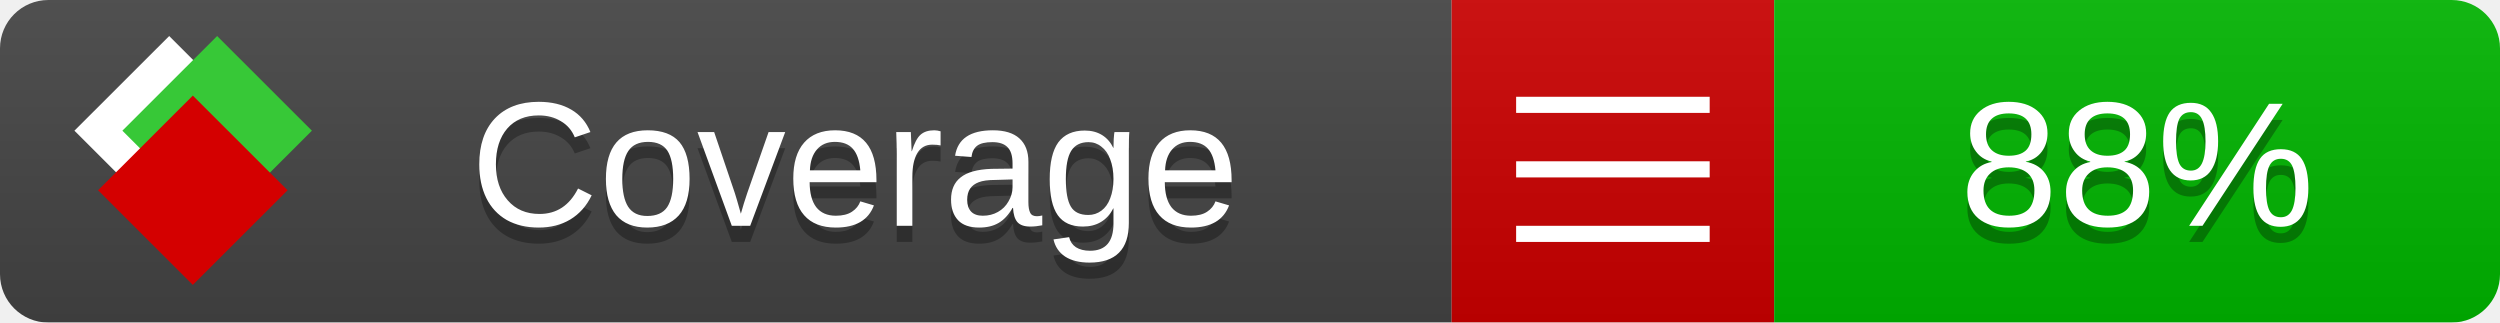
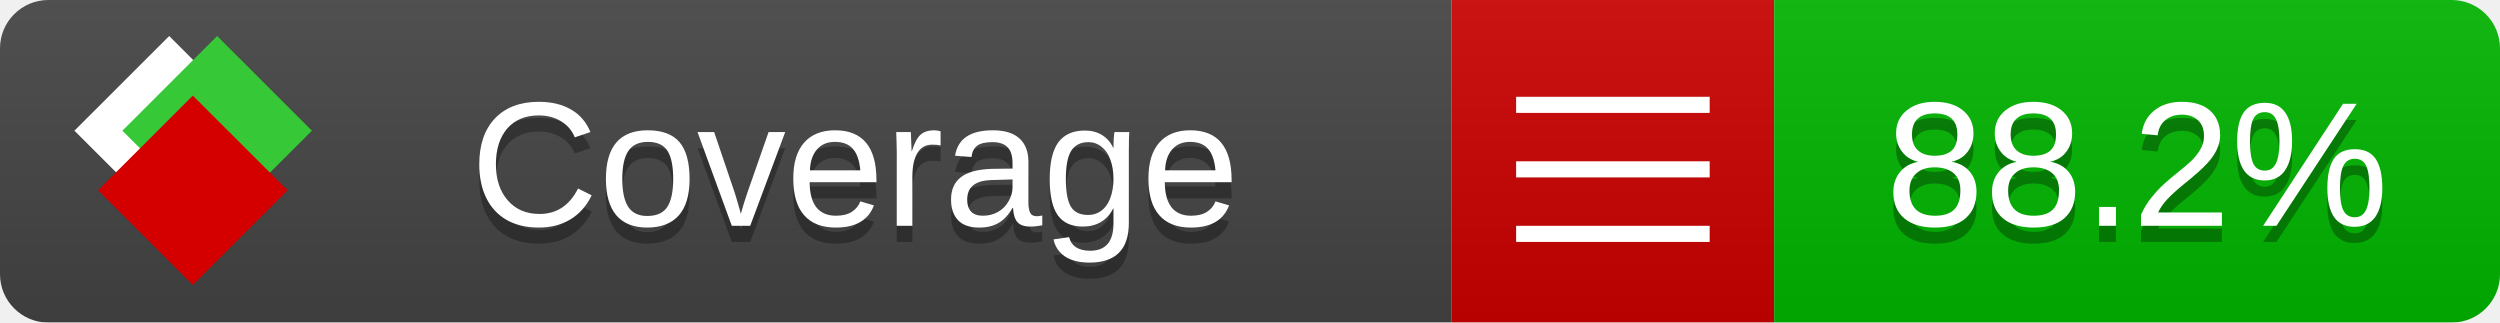
<svg xmlns="http://www.w3.org/2000/svg" xmlns:xlink="http://www.w3.org/1999/xlink" width="155" height="20">
  <style type="text/css">
          
            @keyframes fade1 {
                0% { visibility: visible; opacity: 1; }
               23% { visibility: visible; opacity: 1; }
               25% { visibility: hidden; opacity: 0; }
               48% { visibility: hidden; opacity: 0; }
               50% { visibility: hidden; opacity: 0; }
               73% { visibility: hidden; opacity: 0; }
               75% { visibility: hidden; opacity: 0; }
               98% { visibility: hidden; opacity: 0; }
              100% { visibility: visible; opacity: 1; }
            }
            @keyframes fade2 {
                0% { visibility: hidden; opacity: 0; }
               23% { visibility: hidden; opacity: 0; }
               25% { visibility: visible; opacity: 1; }
               48% { visibility: visible; opacity: 1; }
               50% { visibility: hidden; opacity: 0; }
               73% { visibility: hidden; opacity: 0; }
               75% { visibility: hidden; opacity: 0; }
               98% { visibility: hidden; opacity: 0; }
              100% { visibility: hidden; opacity: 0; }
            }
            @keyframes fade3 {
                0% { visibility: hidden; opacity: 0; }
               23% { visibility: hidden; opacity: 0; }
               25% { visibility: hidden; opacity: 0; }
               48% { visibility: hidden; opacity: 0; }
               50% { visibility: visible; opacity: 1; }
               73% { visibility: visible; opacity: 1; }
               75% { visibility: hidden; opacity: 0; }
               98% { visibility: hidden; opacity: 0; }
              100% { visibility: hidden; opacity: 0; }
            }
            @keyframes fade4 {
                0% { visibility: hidden; opacity: 0; }
               23% { visibility: hidden; opacity: 0; }
               25% { visibility: hidden; opacity: 0; }
               48% { visibility: hidden; opacity: 0; }
               50% { visibility: hidden; opacity: 0; }
               73% { visibility: hidden; opacity: 0; }
               75% { visibility: visible; opacity: 1; }
               98% { visibility: visible; opacity: 1; }
              100% { visibility: hidden; opacity: 0; }
            }
            .linecoverage {
                animation-duration: 15s;
                animation-name: fade1;
                animation-iteration-count: infinite;
            }
            .branchcoverage {
                animation-duration: 15s;
                animation-name: fade2;
                animation-iteration-count: infinite;
            }
            .methodcoverage {
                animation-duration: 15s;
                animation-name: fade3;
                animation-iteration-count: infinite;
            }
            .fullmethodcoverage {
                animation-duration: 15s;
                animation-name: fade4;
                animation-iteration-count: infinite;
            }
          
    </style>
  <defs>
    <linearGradient id="gradient" x2="0" y2="100%">
      <stop offset="0" stop-color="#bbb" stop-opacity=".1" />
      <stop offset="1" stop-opacity=".1" />
    </linearGradient>
    <linearGradient id="c">
      <stop offset="0" stop-color="#d40000" />
      <stop offset="1" stop-color="#ff2a2a" />
    </linearGradient>
    <linearGradient id="a">
      <stop offset="0" stop-color="#e0e0de" />
      <stop offset="1" stop-color="#fff" />
    </linearGradient>
    <linearGradient id="b">
      <stop offset="0" stop-color="#37c837" />
      <stop offset="1" stop-color="#217821" />
    </linearGradient>
    <linearGradient xlink:href="#a" id="e" x1="106.44" x2="69.96" y1="-11.96" y2="-46.84" gradientTransform="matrix(-.8426 -.00045 -.00045 -.8426 -94.27 -75.82)" gradientUnits="userSpaceOnUse" />
    <linearGradient xlink:href="#b" id="f" x1="56.19" x2="77.97" y1="-23.45" y2="10.62" gradientTransform="matrix(.8426 .00045 .00045 .8426 94.27 75.82)" gradientUnits="userSpaceOnUse" />
    <linearGradient xlink:href="#c" id="g" x1="79.98" x2="132.9" y1="10.79" y2="10.79" gradientTransform="matrix(.8426 .00045 .00045 .8426 94.27 75.82)" gradientUnits="userSpaceOnUse" />
    <mask id="mask">
      <rect width="155" height="20" rx="3" fill="#fff" />
    </mask>
    <g id="icon" transform="matrix(.04486 0 0 .04481 -.48 -.63)">
      <rect width="52.92" height="52.92" x="-109.72" y="-27.13" fill="url(#e)" transform="rotate(-135)" />
      <rect width="52.92" height="52.92" x="70.19" y="-39.18" fill="url(#f)" transform="rotate(45)" />
      <rect width="52.92" height="52.92" x="80.05" y="-15.74" fill="url(#g)" transform="rotate(45)" />
    </g>
  </defs>
  <g mask="url(#mask)">
    <rect x="0" y="0" width="90" height="20" fill="#444" />
    <rect x="90" y="0" width="20" height="20" fill="#c00" />
    <rect x="110" y="0" width="45" height="20" fill="#00B600" />
    <rect x="0" y="0" width="155" height="20" fill="url(#gradient)" />
  </g>
  <g>
    <path class="" stroke="#fff" d="M94 6.5 h12 M94 10.5 h12 M94 14.5 h12" />
  </g>
  <g fill="#fff" text-anchor="middle" font-family="Verdana,Arial,Geneva,sans-serif" font-size="11">
    <a xlink:href="https://github.com/danielpalme/ReportGenerator" target="_top">
      <use xlink:href="#icon" transform="translate(3,1) scale(3.5)" />
    </a>
    <text x="53" y="15" fill="#010101" fill-opacity=".3">Coverage</text>
    <text x="53" y="14" fill="#fff">Coverage</text>
-     <text class="" x="132.5" y="15" fill="#010101" fill-opacity=".3">88%</text>
-     <text class="" x="132.5" y="14">88%</text>
+     <text class="" x="132.5" y="15" fill="#010101" fill-opacity=".3">88.2%</text>
+     <text class="" x="132.5" y="14">88.2%</text>
  </g>
  <g>
    <rect class="" x="90" y="0" width="65" height="20" fill-opacity="0" />
  </g>
</svg>
